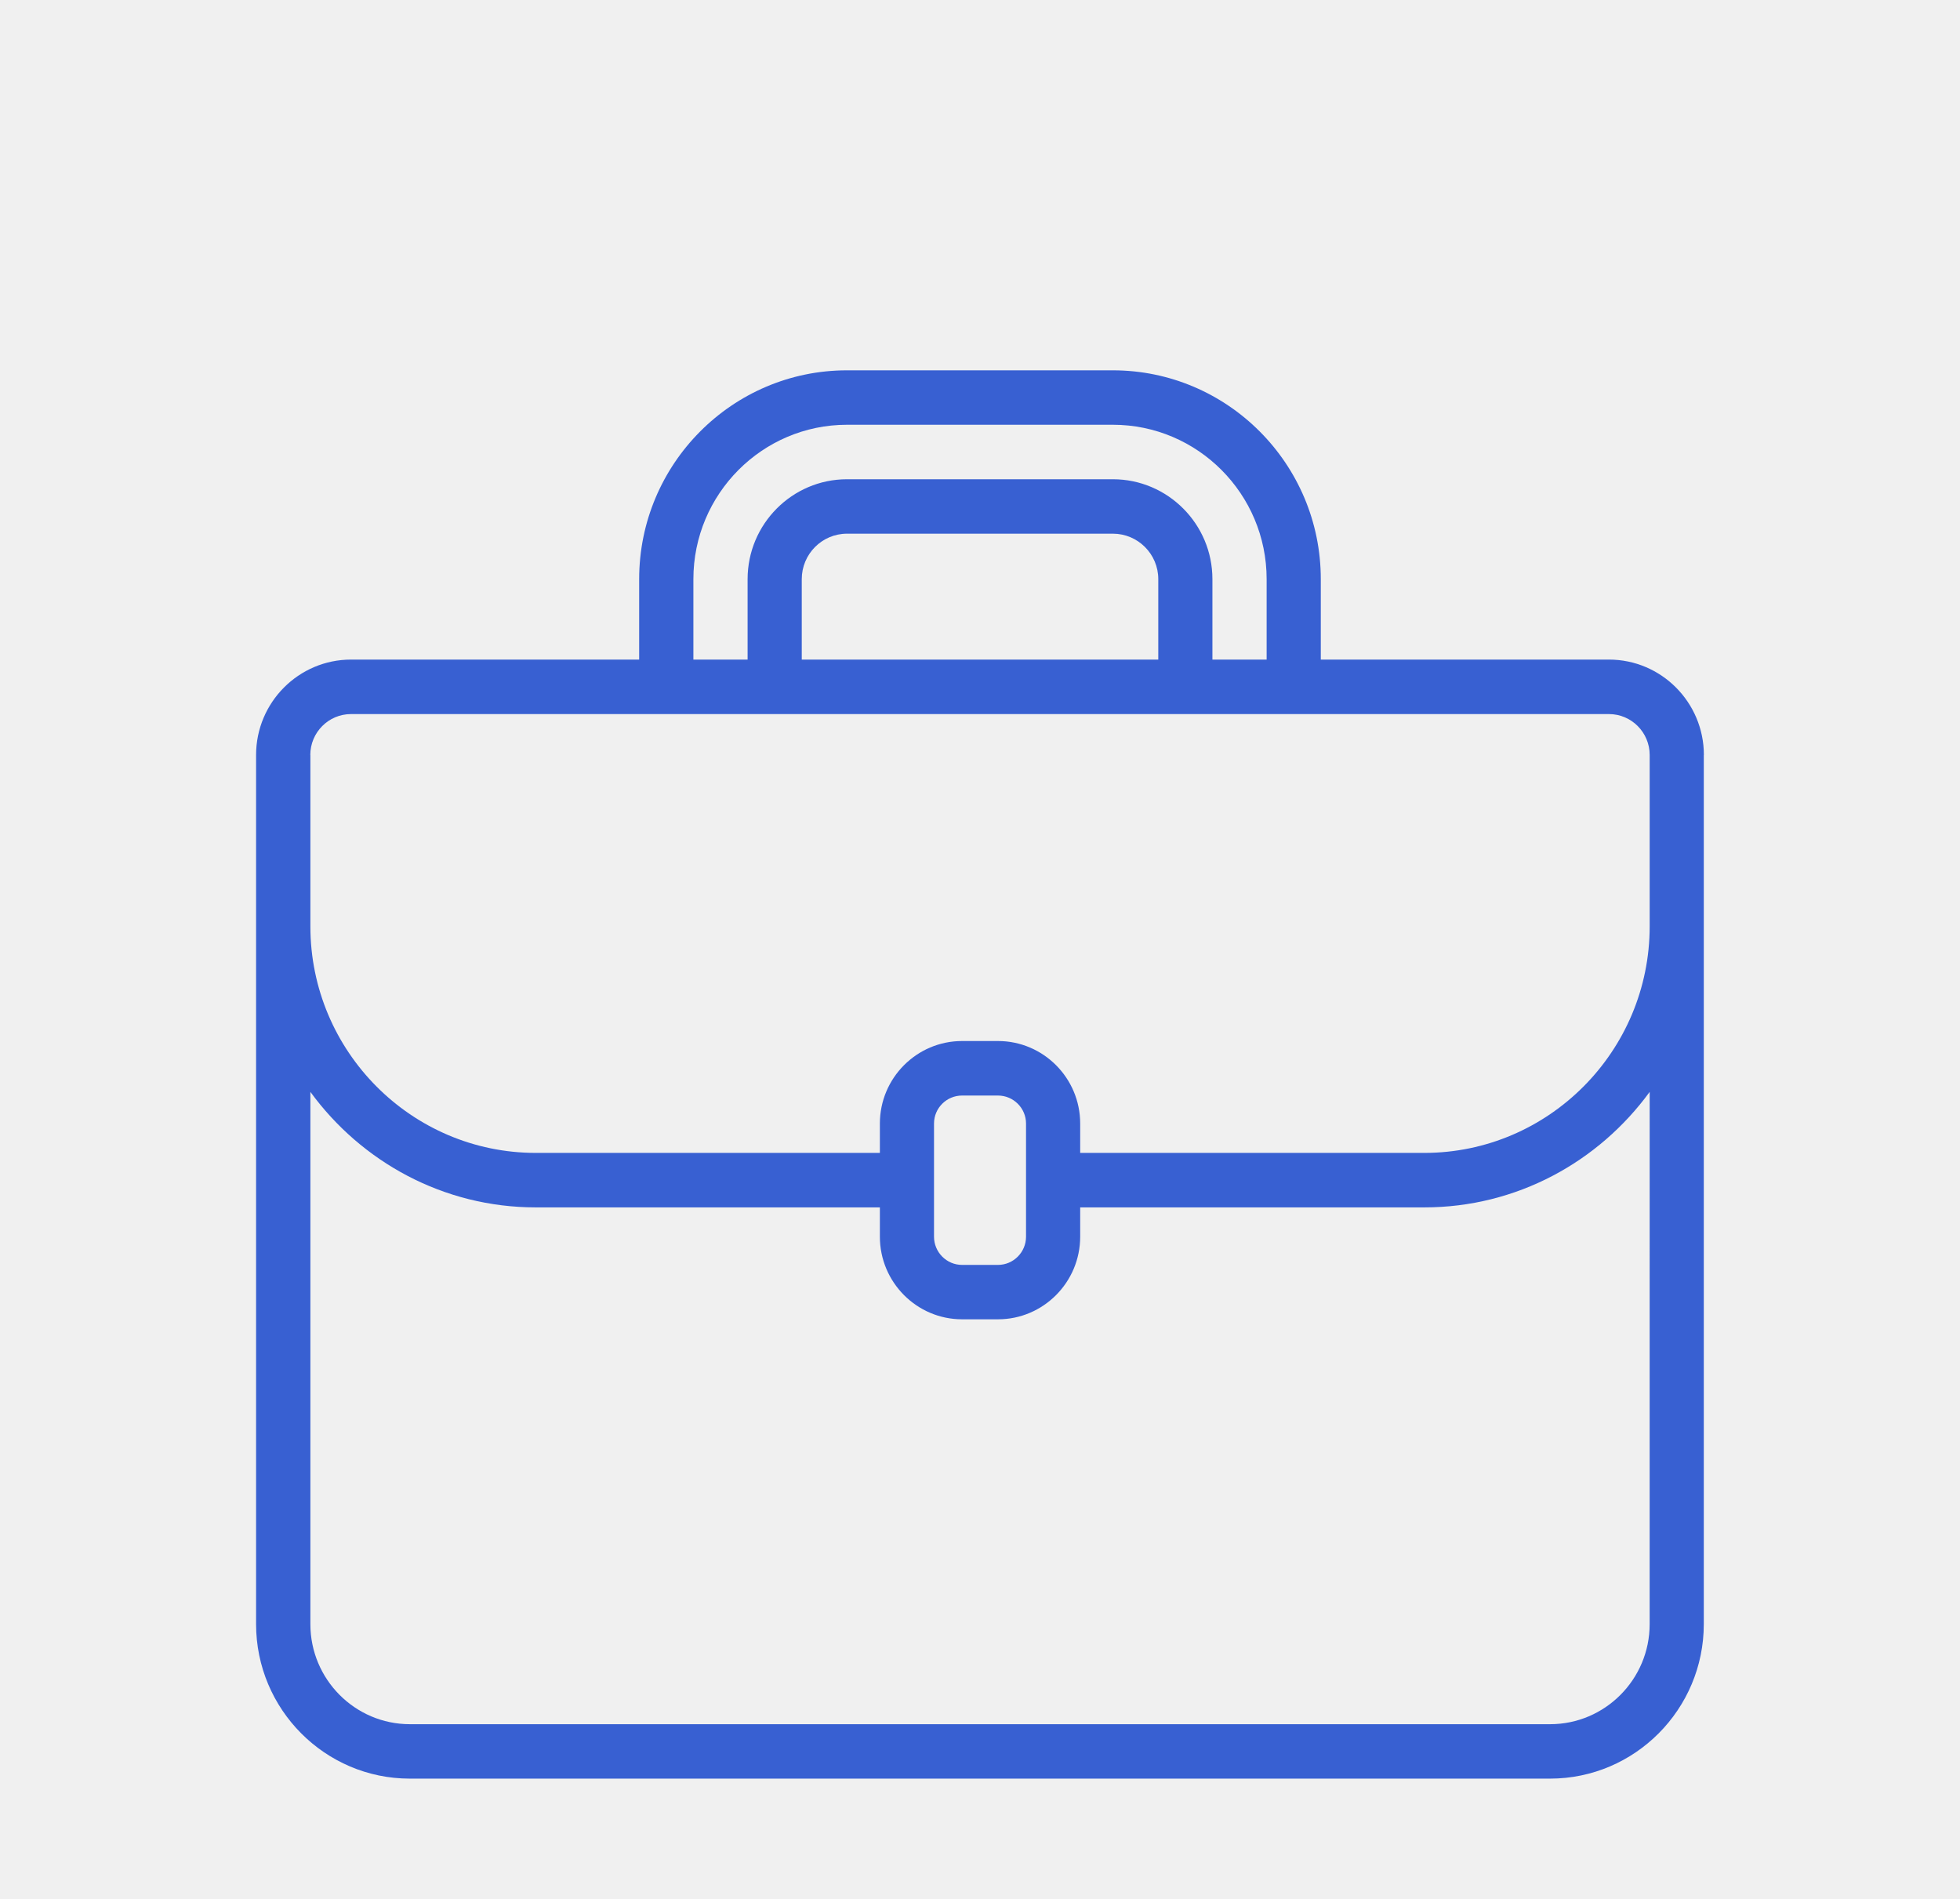
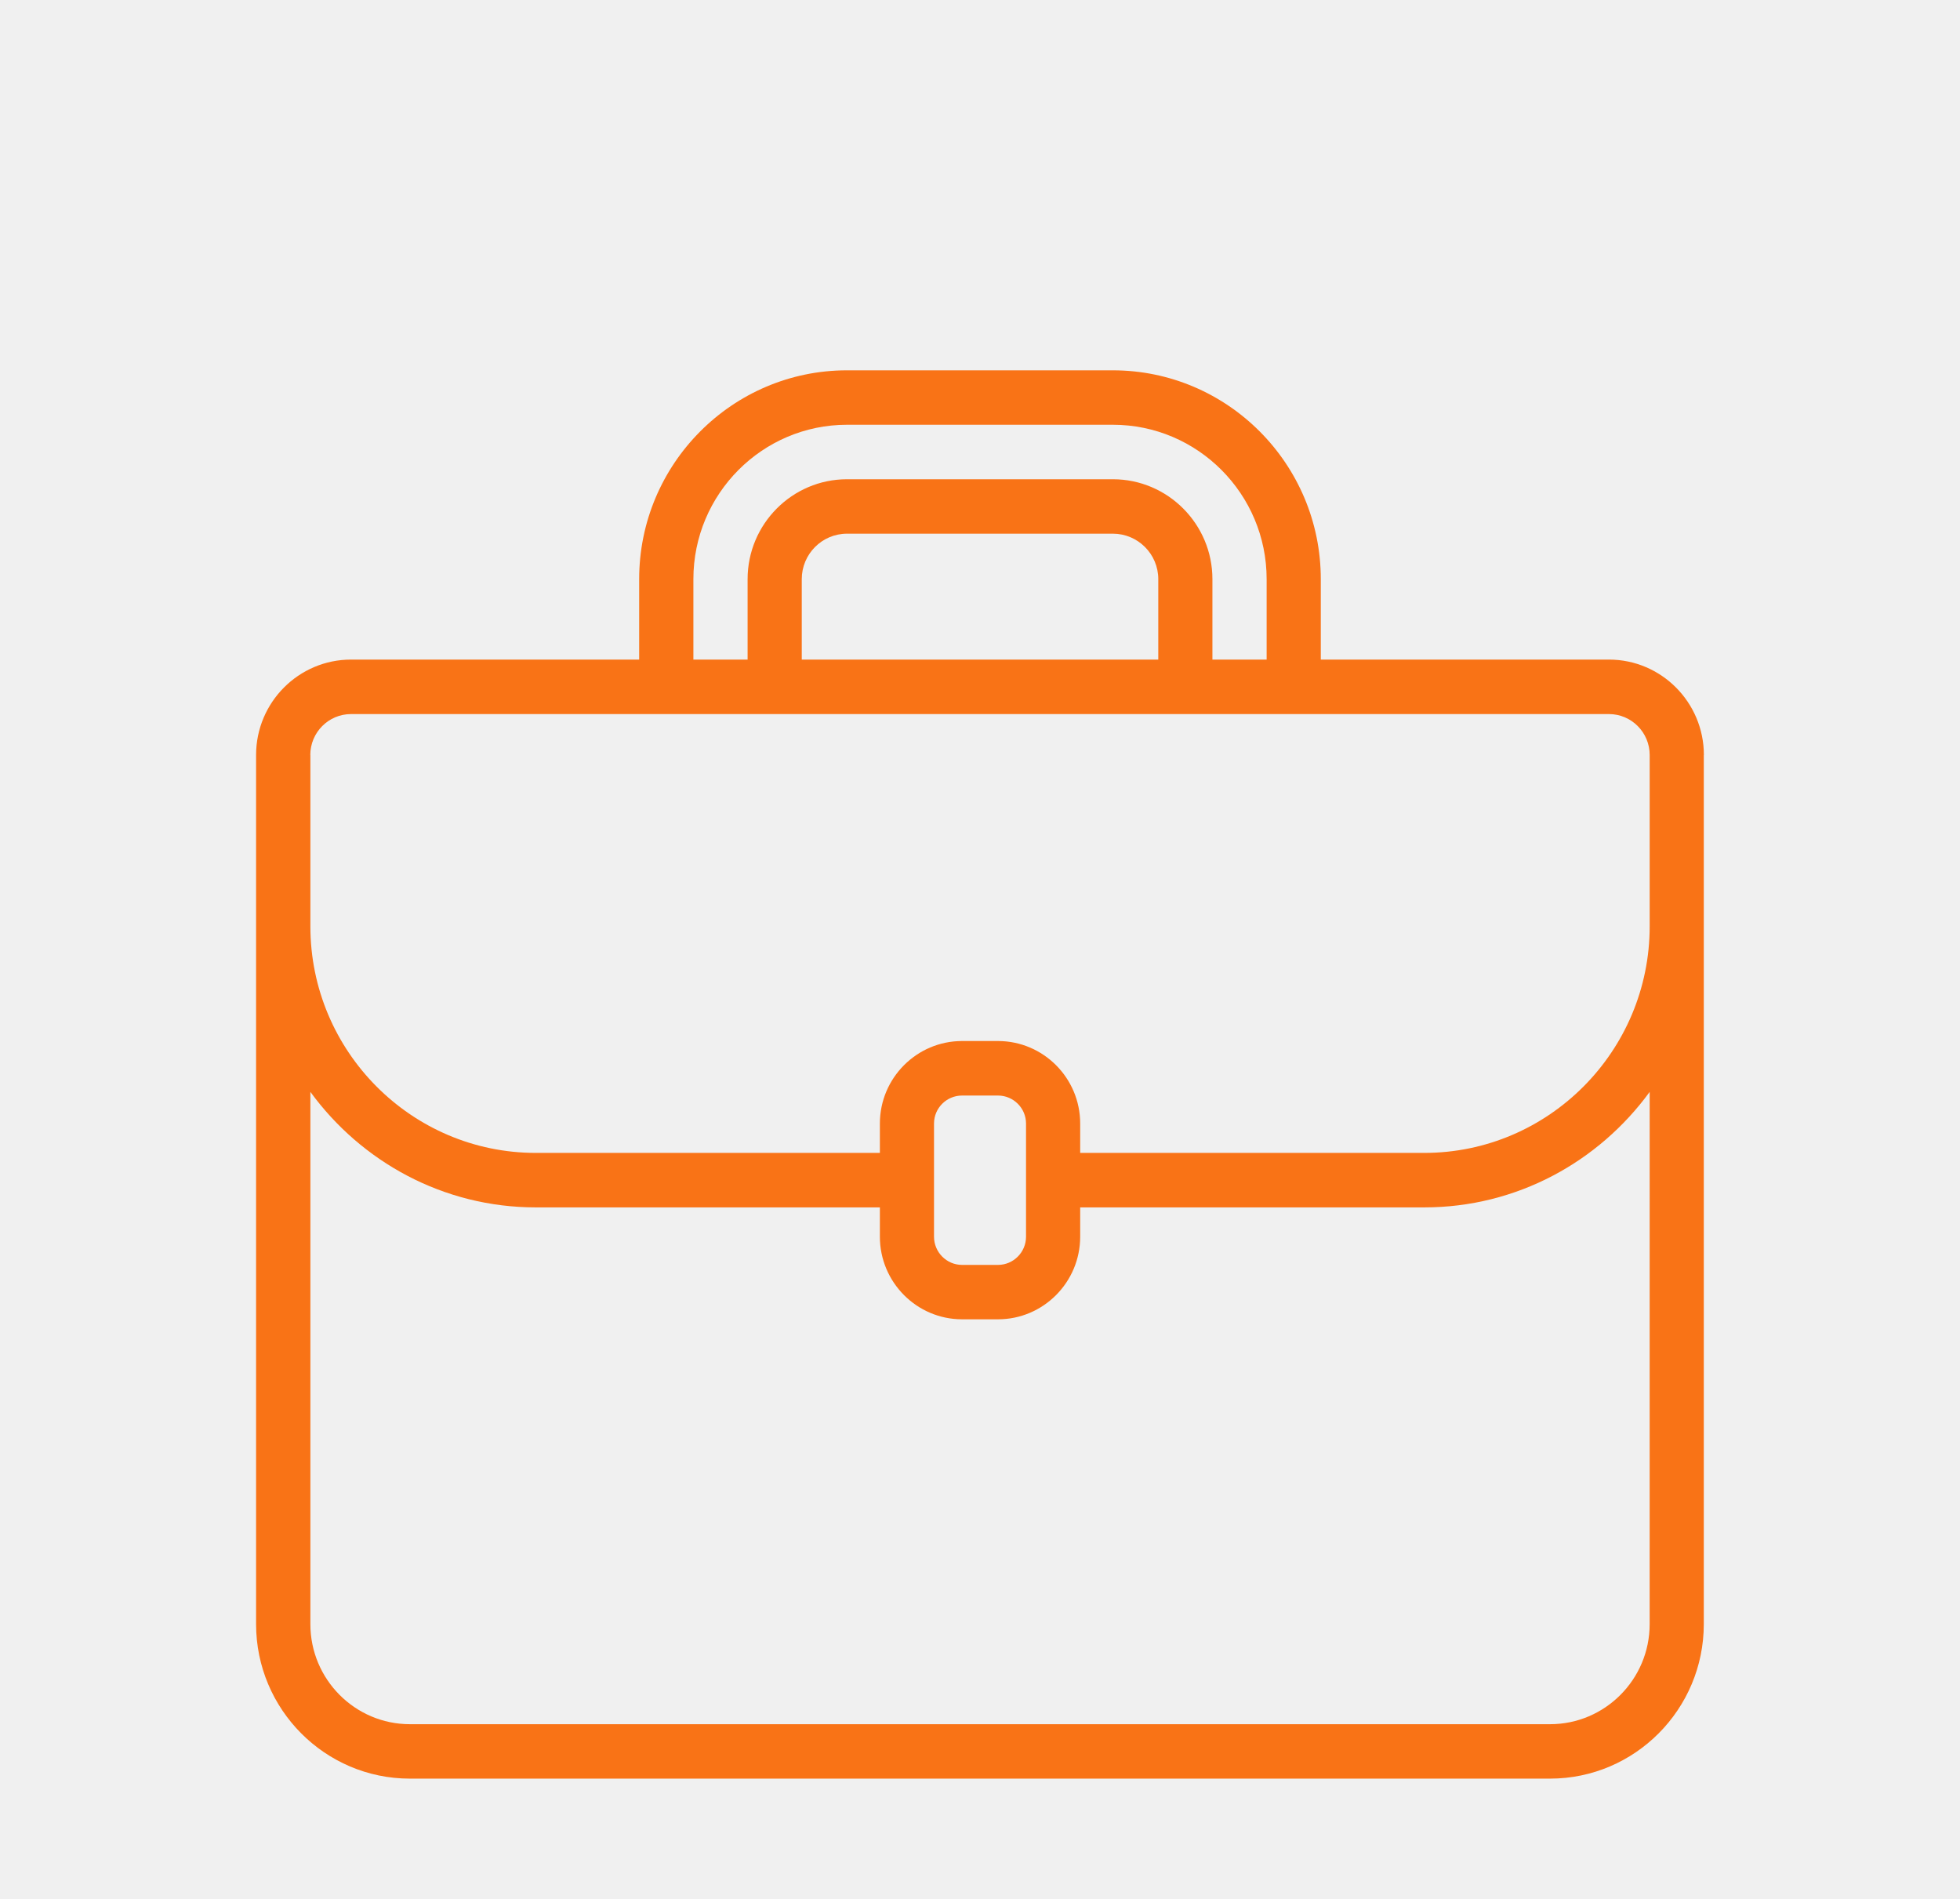
<svg xmlns="http://www.w3.org/2000/svg" width="95" height="92" viewBox="0 0 95 92" fill="none">
-   <g clip-path="url(#clip0_4454_2201)">
-     <path d="M82.586 36.592C82.586 34.042 80.522 31.967 77.985 31.967H64.018V28.068C64.018 22.488 59.497 17.948 53.938 17.948H41.05C35.497 17.948 30.98 22.488 30.98 28.068V31.967H17.014C14.477 31.967 12.412 34.042 12.412 36.592L12.412 78.713C12.412 82.842 15.755 86.202 19.864 86.202H75.13C79.239 86.202 82.582 82.842 82.582 78.713V36.592H82.586ZM33.608 28.068C33.608 23.942 36.948 20.586 41.054 20.586L53.941 20.586C58.05 20.586 61.393 23.942 61.393 28.068V31.967H58.765V28.068C58.765 25.397 56.599 23.227 53.941 23.227L41.054 23.227C38.396 23.227 36.236 25.4 36.236 28.068V31.967H33.608V28.068ZM38.861 31.967V28.068C38.861 26.855 39.843 25.865 41.054 25.865L53.941 25.865C55.152 25.865 56.141 26.851 56.141 28.068V31.967L38.861 31.967ZM15.04 36.592C15.04 35.497 15.924 34.608 17.014 34.608H77.985C79.075 34.608 79.959 35.497 79.959 36.592V44.895C79.959 50.95 75.057 55.876 69.032 55.876L52.356 55.876V54.452C52.356 52.248 50.568 50.454 48.372 50.454H46.631C44.435 50.454 42.647 52.248 42.647 54.452V55.876H25.971C19.945 55.876 15.044 50.949 15.044 44.895V36.592H15.04ZM45.271 57.198V54.452C45.271 53.703 45.882 53.096 46.631 53.096H48.371C49.12 53.096 49.731 53.706 49.731 54.452V59.937C49.731 60.69 49.12 61.304 48.371 61.304H46.631C45.882 61.304 45.271 60.69 45.271 59.937V57.198ZM79.958 78.716C79.958 81.391 77.792 83.564 75.134 83.564H19.868C17.206 83.564 15.044 81.388 15.044 78.716L15.044 52.919C17.513 56.303 21.484 58.517 25.971 58.517H42.647V59.937C42.647 62.144 44.435 63.941 46.631 63.941H48.372C50.568 63.941 52.356 62.144 52.356 59.937V58.517L69.032 58.517C73.519 58.517 77.489 56.306 79.959 52.919L79.958 78.716Z" fill="#3860D2" />
+   <g clip-path="url(#clip0_8_45)">
+     <mask id="mask0_8_45" style="mask-type:luminance" maskUnits="userSpaceOnUse" x="0" y="0" width="95" height="92">
+       <path d="M95 0H0V92H95V0Z" fill="white" />
+     </mask>
+     <g mask="url(#mask0_8_45)">
+       <path d="M82.586 36.592C82.586 34.042 80.522 31.967 77.985 31.967H64.018V28.068C64.018 22.488 59.497 17.948 53.938 17.948H41.05C35.497 17.948 30.98 22.488 30.98 28.068V31.967H17.014C14.477 31.967 12.412 34.042 12.412 36.592V78.713C12.412 82.842 15.755 86.202 19.864 86.202H75.13C79.239 86.202 82.582 82.842 82.582 78.713V36.592H82.586ZM33.608 28.068C33.608 23.942 36.948 20.586 41.054 20.586H53.941C58.05 20.586 61.393 23.942 61.393 28.068V31.967H58.765V28.068C58.765 25.397 56.599 23.227 53.941 23.227H41.054C38.396 23.227 36.236 25.4 36.236 28.068V31.967H33.608V28.068ZM38.861 31.967V28.068C38.861 26.855 39.843 25.865 41.054 25.865H53.941C55.152 25.865 56.141 26.851 56.141 28.068V31.967H38.861ZM15.04 36.592C15.04 35.497 15.924 34.608 17.014 34.608H77.985C79.075 34.608 79.959 35.497 79.959 36.592V44.895C79.959 50.95 75.057 55.876 69.032 55.876H52.356V54.452C52.356 52.248 50.568 50.454 48.372 50.454H46.631C44.435 50.454 42.647 52.248 42.647 54.452V55.876H25.971C19.945 55.876 15.044 50.949 15.044 44.895V36.592H15.04ZM45.271 57.198V54.452C45.271 53.703 45.882 53.096 46.631 53.096H48.371C49.12 53.096 49.731 53.706 49.731 54.452V59.937C49.731 60.69 49.12 61.304 48.371 61.304H46.631C45.882 61.304 45.271 60.69 45.271 59.937V57.198ZM79.958 78.716C79.958 81.391 77.792 83.564 75.134 83.564H19.868C17.206 83.564 15.044 81.388 15.044 78.716V52.919C17.513 56.303 21.484 58.517 25.971 58.517H42.647V59.937C42.647 62.144 44.435 63.941 46.631 63.941H48.372C50.568 63.941 52.356 62.144 52.356 59.937V58.517H69.032C73.519 58.517 77.489 56.306 79.959 52.919L79.958 78.716Z" fill="#F97316" />
+     </g>
  </g>
  <defs>
-     <clipPath id="clip0_4454_2201">
+     <clipPath id="clip0_8_45">
      <rect width="95" height="92" fill="white" />
    </clipPath>
  </defs>
</svg>
